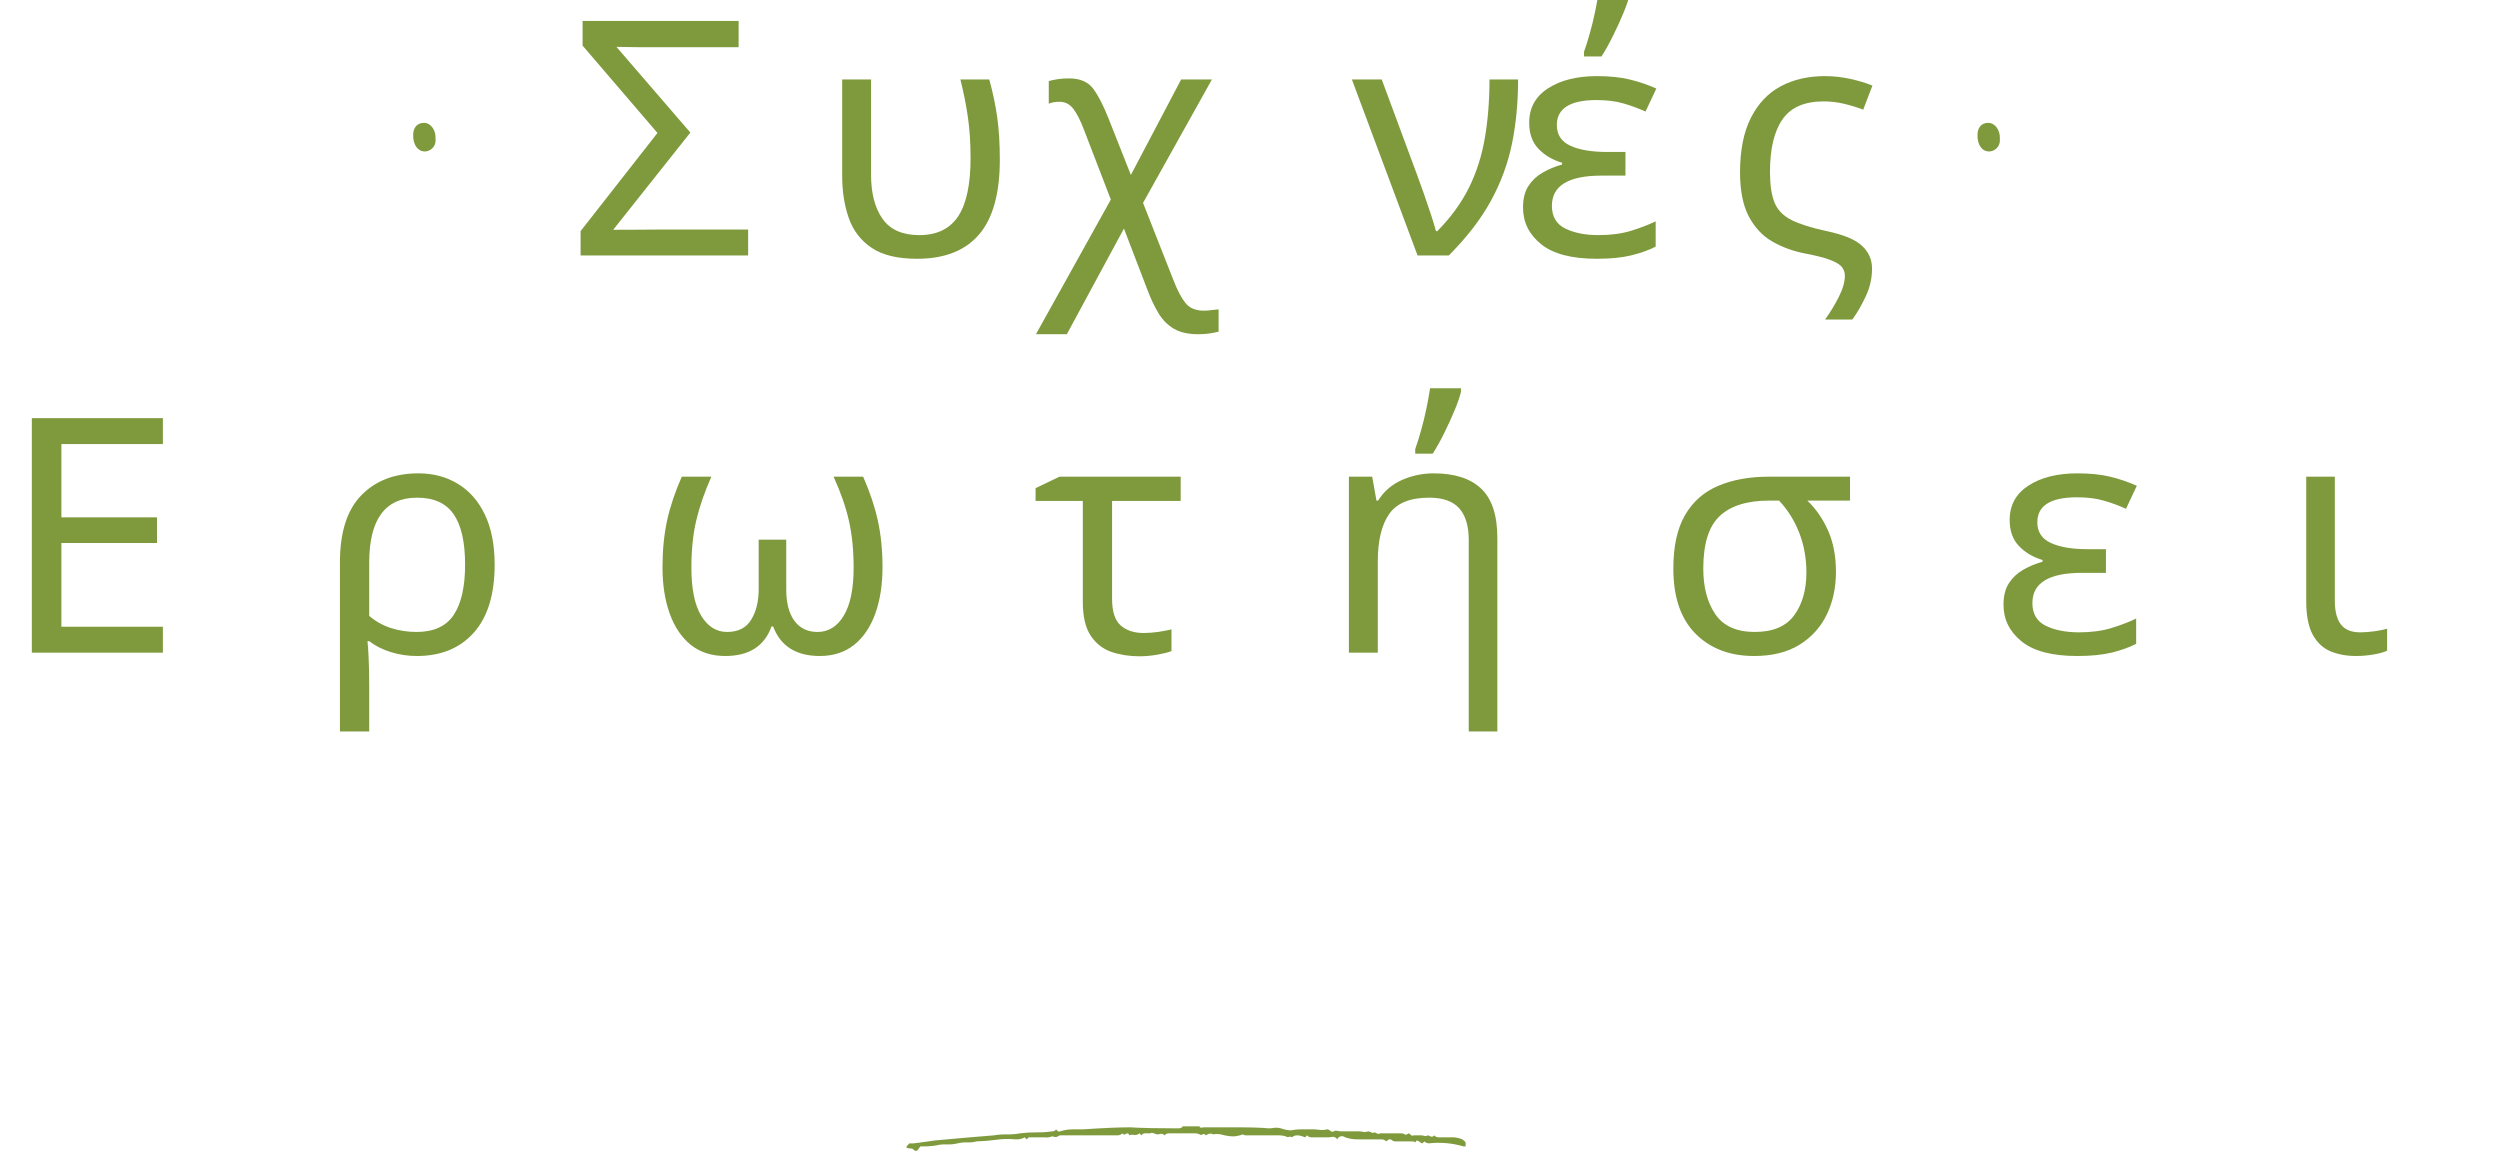
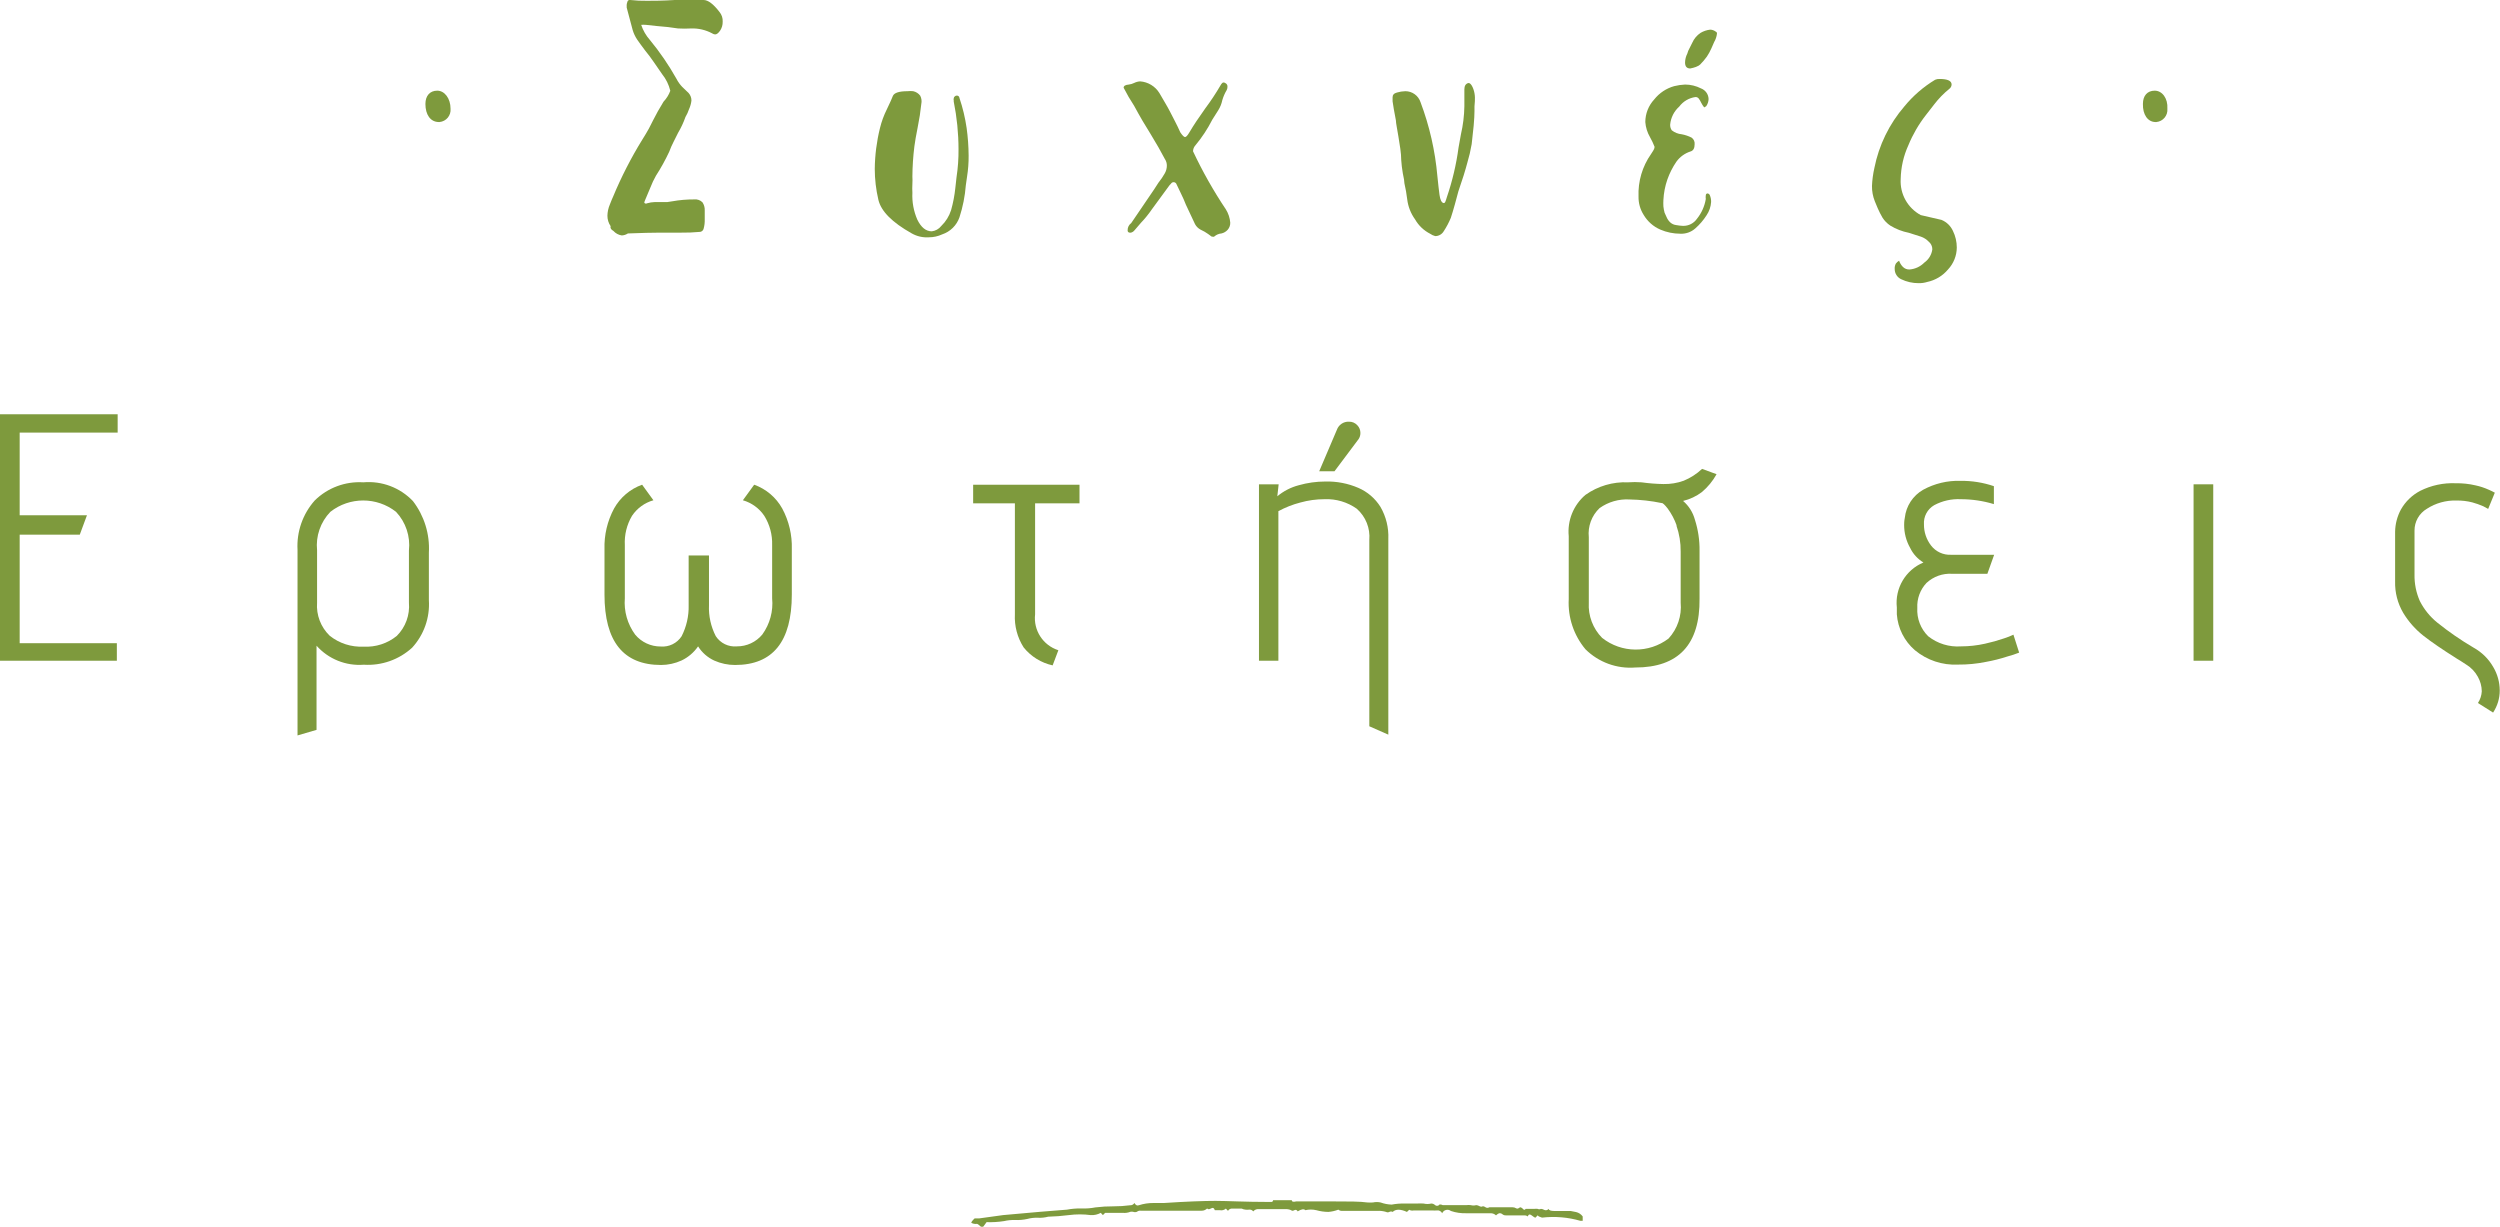
- <svg xmlns="http://www.w3.org/2000/svg" viewBox="0 0 411.04 189.21">
+ <svg xmlns="http://www.w3.org/2000/svg" viewBox="0 0 188.05 92.26">
  <g style="isolation:isolate">
-     <text transform="translate(93.52 42)" style="isolation:isolate;font-size:54px;fill:#7e9a3d;font-family:NF-Takhie-Free-Regular, NF-Takhie-Free;letter-spacing:0.4em">Σ<tspan x="40.68" y="0" style="letter-spacing:0.378em">υ</tspan>
-       <tspan x="77.4" y="0" style="letter-spacing:0.4em">χν</tspan>
-       <tspan x="154.56" y="0" style="letter-spacing:0.378em">έ</tspan>
-       <tspan x="189.6" y="0">ς</tspan>
-     </text>
+     <g style="isolation:isolate">
+       <path d="M46.14,17.37q-.27-.15-.21-.36a1.38,1.38,0,0,1-.24-.78,2.27,2.27,0,0,1,.18-.84c.12-.31.2-.5.24-.58a30.31,30.31,0,0,1,2.2-4.3c.2-.32.37-.6.5-.84l.31-.61c.22-.44.48-.91.79-1.41a2.4,2.4,0,0,0,.51-.82,3.19,3.19,0,0,0-.62-1.26C49.39,5,49,4.36,48.52,3.79c-.24-.32-.44-.59-.59-.81a2.64,2.64,0,0,1-.34-.72L47.14.57V.48A.8.8,0,0,1,47.2.11.18.18,0,0,1,47.41,0a9.7,9.7,0,0,0,1.26.06c.46,0,1.16,0,2.08-.06a3.57,3.57,0,0,1,.54,0h1.63q.51,0,1.2.9a1.05,1.05,0,0,1,.24.73,1.15,1.15,0,0,1-.19.67c-.13.19-.26.29-.38.29a.51.51,0,0,1-.24-.09A3.13,3.13,0,0,0,52,2.14a8.82,8.82,0,0,1-1,0c-.5-.08-1-.14-1.57-.18l-.84-.09a1.86,1.86,0,0,0-.36,0A3.28,3.28,0,0,0,48.88,3a19.93,19.93,0,0,1,2,2.92,2.55,2.55,0,0,0,.44.62L51.8,7a.84.84,0,0,1,.21.57,2.18,2.18,0,0,1-.18.64,2.86,2.86,0,0,1-.27.59A6.68,6.68,0,0,1,51,10l-.33.66a6.22,6.22,0,0,0-.33.75,15.21,15.21,0,0,1-1,1.81,6.58,6.58,0,0,0-.42.89c-.2.47-.34.8-.42,1s0,.14,0,.18a.18.18,0,0,0,.18,0,2.22,2.22,0,0,1,.57-.09l.61,0,.33,0,.39-.06A9.09,9.09,0,0,1,52.22,15a.75.75,0,0,1,.62.22,1,1,0,0,1,.17.6l0,.69a2.28,2.28,0,0,1-.08.68.32.32,0,0,1-.25.25,14.23,14.23,0,0,1-1.51.06H49.6q-.81,0-2.37.06a.92.92,0,0,1-.46.15A1.06,1.06,0,0,1,46.14,17.37Z" style="fill:#7e9a3d" />
+       <path d="M68.57,17.55c-1.46-.82-2.3-1.66-2.5-2.53a10.25,10.25,0,0,1-.27-2.31,13.37,13.37,0,0,1,.39-3.07,6.68,6.68,0,0,1,.52-1.42q.36-.75.45-1,.15-.36,1.11-.36a1.74,1.74,0,0,1,.42,0,.89.89,0,0,1,.53.34.93.93,0,0,1,.08.62c-.06.58-.15,1.16-.27,1.75s-.21,1.12-.25,1.44a19.41,19.41,0,0,0-.15,2.26,4.93,4.93,0,0,1,0,.56,5.73,5.73,0,0,0,0,.67A4.52,4.52,0,0,0,69,16.52c.29.59.65.88,1.09.88A1.06,1.06,0,0,0,70.8,17a2.86,2.86,0,0,0,.74-1.19,9.93,9.93,0,0,0,.32-1.67l.09-.81a13.05,13.05,0,0,0,.15-2.11,18.27,18.27,0,0,0-.36-3.58.92.92,0,0,0,0-.09.24.24,0,0,1,0-.15.19.19,0,0,1,.08-.15.22.22,0,0,1,.14-.06.19.19,0,0,1,.21.18,12.75,12.75,0,0,1,.54,2.26,16,16,0,0,1,.15,2.07,9.49,9.49,0,0,1-.12,1.6l-.09.63a10.39,10.39,0,0,1-.48,2.42,2.07,2.07,0,0,1-1.3,1.28,2.39,2.39,0,0,1-1,.22A2.3,2.3,0,0,1,68.57,17.55Z" style="fill:#7e9a3d" />
+       <path d="M90.61,17.43l-.31-.16a1,1,0,0,1-.41-.41q-.48-1-.69-1.47c-.1-.26-.23-.56-.39-.88s-.27-.55-.33-.69a.23.23,0,0,0-.4,0,1.1,1.1,0,0,0-.18.21l-1.26,1.72a7.87,7.87,0,0,1-.81,1l-.49.57a.5.5,0,0,1-.27.18H85a.16.16,0,0,1-.18-.18.65.65,0,0,1,.27-.54l1.72-2.53.33-.51a4.93,4.93,0,0,0,.48-.71,1.17,1.17,0,0,0,.15-.55.86.86,0,0,0-.15-.52q-.42-.81-1.08-1.89c-.4-.63-.81-1.33-1.23-2.11a13.94,13.94,0,0,1-.79-1.36q0-.21.39-.24a1.23,1.23,0,0,0,.4-.12,1.16,1.16,0,0,1,.45-.12A1.86,1.86,0,0,1,87.21,7c.32.56.6,1,.83,1.46s.48.9.74,1.49q.24.36.36.36t.33-.36c.3-.51.7-1.11,1.2-1.81a18,18,0,0,0,1.12-1.69.8.8,0,0,1,.15-.21.17.17,0,0,1,.21,0,.28.28,0,0,1,.18.3.53.53,0,0,1-.06.24,3.24,3.24,0,0,0-.33.76,2.27,2.27,0,0,1-.3.75L91.19,9a10.3,10.3,0,0,1-1.27,1.93.68.68,0,0,0-.18.45,33.4,33.4,0,0,0,2.47,4.37,2.22,2.22,0,0,1,.33,1,.78.78,0,0,1-.19.53.89.89,0,0,1-.47.28.93.93,0,0,0-.54.23c-.06.05-.13,0-.21,0A5.2,5.2,0,0,0,90.61,17.43Z" style="fill:#7e9a3d" />
+       <path d="M107.57,17.58a2.73,2.73,0,0,1-1.13-1.08,3.24,3.24,0,0,1-.59-1.51,11.12,11.12,0,0,0-.21-1.2q0-.21-.12-.75c-.06-.36-.1-.68-.12-1,0-.54-.11-1.13-.21-1.76S105,9.26,105,9.06c-.12-.64-.21-1.12-.25-1.44a2.36,2.36,0,0,1,0-.3c0-.18.1-.3.33-.36a2.42,2.42,0,0,1,.63-.1,1.2,1.2,0,0,1,1.14.82,21,21,0,0,1,1.27,5.57c.06.58.11,1.05.16,1.41s.15.57.29.61.17-.15.27-.46a19.56,19.56,0,0,0,.87-3.7l.18-1A10.12,10.12,0,0,0,110.15,8l0-1.27c0-.26.09-.42.28-.48s.4.33.48.76,0,.83,0,1,0,.28,0,.36q0,.39-.06,1.08l-.15,1.39a11.7,11.7,0,0,1-.33,1.41c-.15.57-.37,1.28-.67,2.14l-.27,1q-.15.54-.3,1a6.13,6.13,0,0,1-.53,1,.74.74,0,0,1-.64.37A1.17,1.17,0,0,1,107.57,17.58Z" style="fill:#7e9a3d" />
+       <path d="M124.89,17.27a2.7,2.7,0,0,1-1.25-1.1,2.49,2.49,0,0,1-.39-1.39,5.2,5.2,0,0,1,.94-3.19l.16-.25a.59.59,0,0,0,.11-.29,5.59,5.59,0,0,0-.35-.74,2.65,2.65,0,0,1-.35-1.13,2.51,2.51,0,0,1,.67-1.7,2.92,2.92,0,0,1,1.5-1,4.1,4.1,0,0,1,.82-.12,2.65,2.65,0,0,1,1.2.29.88.88,0,0,1,.57.8,1,1,0,0,1-.18.54l-.15.09a2,2,0,0,1-.23-.36,1.68,1.68,0,0,0-.19-.32.3.3,0,0,0-.24-.1,1.84,1.84,0,0,0-1.22.72,2.07,2.07,0,0,0-.68,1.35.69.69,0,0,0,.12.43,1.41,1.41,0,0,0,.75.3,2.82,2.82,0,0,1,.74.25.54.54,0,0,1,.23.5q0,.45-.3.54a2.1,2.1,0,0,0-1.07.77,5.76,5.76,0,0,0-.68,1.34,5.5,5.5,0,0,0-.3,1.56,4.21,4.21,0,0,0,0,.46,2.94,2.94,0,0,0,.09.48l.15.33a1.13,1.13,0,0,0,.3.42.8.8,0,0,0,.42.18,3.6,3.6,0,0,0,.51.06,1.24,1.24,0,0,0,1.06-.54,3.18,3.18,0,0,0,.66-1.48.87.87,0,0,1,0-.28c0-.09.07-.14.13-.14a.21.21,0,0,1,.18.15,1.22,1.22,0,0,1,.09.49,2,2,0,0,1-.34,1,4.61,4.61,0,0,1-.86,1,1.57,1.57,0,0,1-1.12.39A3.82,3.82,0,0,1,124.89,17.27ZM126.75,4.7a1.54,1.54,0,0,1,.17-.67l.07-.21s.12-.24.3-.6a1.73,1.73,0,0,1,.63-.75,1.84,1.84,0,0,1,.72-.24.72.72,0,0,1,.42.15.14.14,0,0,1,.09.15,1.61,1.61,0,0,1-.21.63l-.21.48a4.1,4.1,0,0,1-.34.62,5.07,5.07,0,0,1-.5.59l-.12.09a1.65,1.65,0,0,1-.41.16l-.22.05Q126.75,5.15,126.75,4.7Z" style="fill:#7e9a3d" />
+       <path d="M143,21a.84.84,0,0,1-.48-.76.73.73,0,0,1,.09-.42.83.83,0,0,1,.24-.21,1.2,1.2,0,0,0,.29.47.66.66,0,0,0,.5.19,1.75,1.75,0,0,0,1.11-.52,1.45,1.45,0,0,0,.6-1,.74.74,0,0,0-.27-.57,1.46,1.46,0,0,0-.59-.38l-.91-.29a4.24,4.24,0,0,1-1.39-.54,2,2,0,0,1-.59-.6,6.73,6.73,0,0,1-.36-.71c-.11-.25-.18-.42-.22-.53a3,3,0,0,1-.21-1.14,7.58,7.58,0,0,1,.18-1.35A10.1,10.1,0,0,1,143.25,8a9,9,0,0,1,2.31-2,.75.75,0,0,1,.33-.06c.61,0,.91.14.91.42a.43.43,0,0,1-.18.33,6.79,6.79,0,0,0-1.12,1.15l-.63.81a9.62,9.62,0,0,0-1.32,2.27,6.42,6.42,0,0,0-.58,2.55,2.89,2.89,0,0,0,1.51,2.71l1.56.36a1.62,1.62,0,0,1,.86.83,2.83,2.83,0,0,1,.29,1.25,2.44,2.44,0,0,1-.66,1.65,2.79,2.79,0,0,1-1.57.94,2,2,0,0,1-.63.09A3,3,0,0,1,143,21Z" style="fill:#7e9a3d" />
+     </g>
  </g>
  <g style="isolation:isolate">
-     <text transform="translate(0 107.31)" style="isolation:isolate;font-size:54px;fill:#7e9a3d;font-family:AdventPro-Regular, Advent Pro;letter-spacing:0.4em">Ερωτήσεις</text>
+     <g style="isolation:isolate">
+       <path d="M0,31.16H8.85v1.38H1.48v6.22H6.54L6,40.22H1.48v8.16H8.79V49.7H0Z" style="fill:#7e9a3d" />
+       <path d="M22.38,41.36a5.16,5.16,0,0,1,1.3-3.72,4.78,4.78,0,0,1,3.65-1.36,4.6,4.6,0,0,1,3.73,1.41,5.83,5.83,0,0,1,1.2,3.88v3.58A4.83,4.83,0,0,1,31,48.72,4.93,4.93,0,0,1,27.36,50a4.31,4.31,0,0,1-3.55-1.43v6.33l-1.43.42Zm7.41-2.86a4,4,0,0,0-4.94,0,3.63,3.63,0,0,0-1,2.89v3.94a3.13,3.13,0,0,0,.95,2.49,3.78,3.78,0,0,0,2.55.82,3.63,3.63,0,0,0,2.5-.81,3.15,3.15,0,0,0,.91-2.5V41.41A3.66,3.66,0,0,0,29.79,38.5Z" style="fill:#7e9a3d" />
+       <path d="M57.49,38.8a2.91,2.91,0,0,0-1.61-1.17l.85-1.17a3.93,3.93,0,0,1,2.11,1.79,6.08,6.08,0,0,1,.72,3.06v3.41q0,5.3-4.27,5.3a3.83,3.83,0,0,1-1.56-.33,2.84,2.84,0,0,1-1.22-1.07,3.15,3.15,0,0,1-1.24,1.06,3.75,3.75,0,0,1-1.54.34q-4.26,0-4.26-5.3V41.31a6.08,6.08,0,0,1,.72-3.06,3.93,3.93,0,0,1,2.11-1.79l.85,1.17a2.88,2.88,0,0,0-1.61,1.17A3.92,3.92,0,0,0,47,41v4a4.07,4.07,0,0,0,.78,2.74,2.48,2.48,0,0,0,1.92.89,1.71,1.71,0,0,0,1.57-.77,4.85,4.85,0,0,0,.53-2.33V41.78h1.53v3.74a4.65,4.65,0,0,0,.51,2.33,1.71,1.71,0,0,0,1.59.77,2.46,2.46,0,0,0,1.91-.89A4,4,0,0,0,58.08,45V41A3.92,3.92,0,0,0,57.49,38.8Z" style="fill:#7e9a3d" />
+       <path d="M77,48.7a4.22,4.22,0,0,1-.66-2.49V37.86H73.2v-1.4h8v1.4H77.86v8.35a2.53,2.53,0,0,0,1.75,2.7l-.43,1.14A3.86,3.86,0,0,1,77,48.7Z" style="fill:#7e9a3d" />
+       <path d="M103,40.62a2.81,2.81,0,0,0-.94-2.35,3.9,3.9,0,0,0-2.43-.72,6.76,6.76,0,0,0-1.82.25,7.28,7.28,0,0,0-1.65.65V49.7H94.7V36.43h1.48l-.1.9a4.16,4.16,0,0,1,1.61-.83,7.33,7.33,0,0,1,2-.28,5.88,5.88,0,0,1,2.49.48,3.68,3.68,0,0,1,1.66,1.43,4.44,4.44,0,0,1,.59,2.41V55.26L103,54.63Zm-2.44-8.29a.92.92,0,0,1,.9-.61.81.81,0,0,1,.64.27.82.82,0,0,1,.23.58.81.81,0,0,1-.13.45l-1.82,2.43H99.23Z" style="fill:#7e9a3d" />
+       <path d="M123,50.21a4.79,4.79,0,0,1-3.74-1.37A5.43,5.43,0,0,1,118,45.07V40.33a3.63,3.63,0,0,1,1.25-3.1,5.15,5.15,0,0,1,3.22-.95,6.68,6.68,0,0,1,1,0,13.84,13.84,0,0,0,1.65.13,4.23,4.23,0,0,0,1.53-.25,4.58,4.58,0,0,0,1.38-.89l1.09.4a4.78,4.78,0,0,1-1.1,1.34,3.81,3.81,0,0,1-1.42.67,2.83,2.83,0,0,1,.89,1.41,7.35,7.35,0,0,1,.35,2.35v3.58C127.88,48.49,126.25,50.21,123,50.21Zm3.12-10.68a4.93,4.93,0,0,0-.67-1.27c-.23-.3-.39-.44-.46-.42a13,13,0,0,0-2.41-.27,3.52,3.52,0,0,0-2.26.65,2.64,2.64,0,0,0-.81,2.19v4.92a3.49,3.49,0,0,0,1,2.65,4.08,4.08,0,0,0,5,.05,3.51,3.51,0,0,0,.91-2.7V41.49A5.73,5.73,0,0,0,126.1,39.53Z" style="fill:#7e9a3d" />
+       <path d="M151,49.38a12,12,0,0,1-1.63.41,10,10,0,0,1-2.08.2,4.71,4.71,0,0,1-3.25-1.08,3.94,3.94,0,0,1-1.36-2.7l0-.51a3.29,3.29,0,0,1,2-3.39,2.59,2.59,0,0,1-1-1.1,3.46,3.46,0,0,1-.45-1.73c0-.11,0-.28.05-.53a2.77,2.77,0,0,1,1.38-2.11,5.49,5.49,0,0,1,2.81-.67,7.47,7.47,0,0,1,2.51.4v1.35a8.59,8.59,0,0,0-2.49-.37,3.84,3.84,0,0,0-2,.45,1.55,1.55,0,0,0-.77,1.45,2.57,2.57,0,0,0,.53,1.58,1.79,1.79,0,0,0,1.51.7H150l-.51,1.43h-2.65a2.6,2.6,0,0,0-1.93.69,2.55,2.55,0,0,0-.69,1.88,2.76,2.76,0,0,0,.82,2.13,3.56,3.56,0,0,0,2.47.76,8.34,8.34,0,0,0,1.8-.2,12.87,12.87,0,0,0,1.43-.4,5.31,5.31,0,0,0,.71-.28l.43,1.35A7.31,7.31,0,0,1,151,49.38Z" style="fill:#7e9a3d" />
+       <path d="M165,36.43h1.48V49.7H165Z" style="fill:#7e9a3d" />
+       <path d="M186.68,52a2.28,2.28,0,0,0-.3-1.1,2.43,2.43,0,0,0-.87-.91c-.32-.21-.55-.36-.71-.45-1.06-.67-1.9-1.24-2.51-1.72a6.42,6.42,0,0,1-1.52-1.72,4.44,4.44,0,0,1-.61-2.36V40a3.63,3.63,0,0,1,.44-1.68,3.57,3.57,0,0,1,1.45-1.4,5.45,5.45,0,0,1,2.67-.57,6.08,6.08,0,0,1,1.49.16,4.88,4.88,0,0,1,1,.33,4.7,4.7,0,0,1,.45.22l-.5,1.22-.37-.2a6.12,6.12,0,0,0-.82-.29,4.42,4.42,0,0,0-1.19-.14,3.87,3.87,0,0,0-2.23.62,1.89,1.89,0,0,0-.93,1.65v3.29a4.72,4.72,0,0,0,.4,2,5,5,0,0,0,1.31,1.62,22.72,22.72,0,0,0,2.74,1.89,3.86,3.86,0,0,1,1.47,1.45,3.47,3.47,0,0,1,.49,1.76,3,3,0,0,1-.5,1.67l-1.14-.72A1.78,1.78,0,0,0,186.68,52Z" style="fill:#7e9a3d" />
+     </g>
  </g>
-   <path d="M325.13,22.2c0-1.24.67-2,1.77-2s2,1.16,1.91,2.7a1.83,1.83,0,0,1-1.65,2H327C325.85,24.88,325.1,23.79,325.13,22.2Z" style="fill:#7e9a3d" />
-   <path d="M67.93,22.2c0-1.24.68-2,1.78-2s2,1.16,1.9,2.7a1.82,1.82,0,0,1-1.65,2h-.15C68.66,24.88,67.91,23.79,67.93,22.2Z" style="fill:#7e9a3d" />
+   <path d="M161.19,7.82c0-.62.33-1,.89-1s1,.58.95,1.36a.92.92,0,0,1-.83,1h-.07C161.55,9.17,161.17,8.62,161.19,7.82Z" style="fill:#7e9a3d" />
+   <path d="M32,7.82c0-.62.34-1,.89-1s1,.58,1,1.36a.92.92,0,0,1-.83,1H33C32.37,9.17,32,8.62,32,7.82Z" style="fill:#7e9a3d" />
  <g style="isolation:isolate">
    <g style="isolation:isolate">
-       <path d="M150.25,189.06a.69.69,0,0,0-.41-.24,1.31,1.31,0,0,1-.83-.17c0-.11.17-.33.5-.66h.66c.11,0,1.32-.16,3.63-.49l5.61-.5,4-.33a11.31,11.31,0,0,1,2.14-.16,9.81,9.81,0,0,0,2.15-.17,19.51,19.51,0,0,1,2.72-.16,16.09,16.09,0,0,0,2.56-.17.67.67,0,0,0,.66-.33q.33.49.66.33a7,7,0,0,1,2.22-.33h1.57q4.95-.33,7.76-.33,2.64.17,7.92.17a1.61,1.61,0,0,0,.41-.08c.16-.06.25-.14.25-.25h2.8c0,.22.22.27.66.16h5.45c2.42,0,4.18.06,5.28.17a5.73,5.73,0,0,0,.82-.08,2.8,2.8,0,0,1,1.16.08,5.43,5.43,0,0,0,1.65.33,8.74,8.74,0,0,1,2-.17H216a8,8,0,0,1,1,.09,2.71,2.71,0,0,0,1.16-.09.79.79,0,0,1,.57.25.46.46,0,0,0,.58.08c.11-.11.3-.13.58-.08a2.91,2.91,0,0,0,.58.08h3a2.5,2.5,0,0,1,.66.09,1.55,1.55,0,0,0,.82-.09,1.31,1.31,0,0,1,.5.17c.22.11.38.11.49,0a.77.77,0,0,1,.41.16.55.55,0,0,0,.58,0h3.47a1,1,0,0,1,.57.17c.17.11.36.05.58-.17a.69.69,0,0,1,.41.25c.17.17.31.19.42.08h1.32a2.05,2.05,0,0,1,.49.09.51.51,0,0,0,.5-.09,1.28,1.28,0,0,1,.49.17.54.54,0,0,0,.66-.17c.11.22.39.33.83.33h2.47a5.23,5.23,0,0,1,.83.17,1.6,1.6,0,0,1,1,.66v.66h-.33a14.59,14.59,0,0,0-5.78-.5l-.49-.16-.17-.17-.33.33a1.29,1.29,0,0,1-.58-.33c-.27-.22-.46-.16-.57.17a.82.82,0,0,0-.58-.17h-2.72a.68.68,0,0,1-.5-.16.66.66,0,0,0-.49-.17c-.11,0-.28.11-.5.33a1.11,1.11,0,0,0-.82-.33h-3.63a6.43,6.43,0,0,1-2.31-.33.85.85,0,0,0-1.32.33.8.8,0,0,0-.83-.41,4.17,4.17,0,0,1-.66.08h-2.8a1,1,0,0,1-.66-.33l-.33.33c-1-.44-1.71-.44-2.15,0a.49.49,0,0,0-.49-.08.49.49,0,0,1-.5-.08,4.27,4.27,0,0,0-1.32-.17H205a1,1,0,0,1-.66-.16,5.26,5.26,0,0,1-1.49.33,7.26,7.26,0,0,1-1.81-.25,3.52,3.52,0,0,0-1.65-.08c-.22-.22-.61-.17-1.16.16a.32.32,0,0,0-.49-.16c-.22.11-.39.11-.5,0a1.81,1.81,0,0,0-.82-.17h-4.29a.93.93,0,0,0-.66.33.67.67,0,0,0-.66-.24,2.6,2.6,0,0,1-.5.08,2,2,0,0,1-.58-.17q-.41-.17-.57,0h-.83a.67.67,0,0,0-.66.33l-.33-.33a1,1,0,0,1-.91.25c-.38-.05-.63,0-.74.08-.11-.33-.3-.41-.58-.24s-.46.13-.57-.09a1.13,1.13,0,0,1-.83.33H174.5a.79.79,0,0,0-.57.17.74.74,0,0,1-.58.08,1.53,1.53,0,0,0-.41-.08,2.24,2.24,0,0,1-1.16.16h-2.64l-.33.33-.33-.33a2.68,2.68,0,0,1-1.48.33,14,14,0,0,0-3.3.08,29.49,29.49,0,0,1-3.14.25,4.94,4.94,0,0,1-1.48.17,5.83,5.83,0,0,0-1.65.16,6.63,6.63,0,0,1-1.82.17,5.83,5.83,0,0,0-1.65.16,14.84,14.84,0,0,1-2.64.17l-.49.66A.45.45,0,0,1,150.25,189.06Z" style="fill:#7e9a3d" />
+       <path d="M73.68,92.18c-.09-.08-.15-.12-.21-.12a.67.67,0,0,1-.41-.08c0-.06.08-.17.25-.33h.33l1.81-.25,2.81-.25,2-.16a5.14,5.14,0,0,1,1.07-.09,4.6,4.6,0,0,0,1.07-.08,10.76,10.76,0,0,1,1.37-.08A8.78,8.78,0,0,0,85,90.66a.35.35,0,0,0,.33-.17c.1.17.21.22.33.17a3.5,3.5,0,0,1,1.11-.17h.78c1.65-.11,3-.16,3.88-.16s2.2.08,4,.08a1,1,0,0,0,.21,0c.08,0,.12-.07.12-.13h1.41q0,.17.33.09h2.72c1.21,0,2.09,0,2.64.08a3.73,3.73,0,0,0,.41,0,1.31,1.31,0,0,1,.58,0,2.71,2.71,0,0,0,.83.16,4.75,4.75,0,0,1,1-.08h.91a3.87,3.87,0,0,1,.49,0,1.22,1.22,0,0,0,.58,0,.42.42,0,0,1,.29.12.23.23,0,0,0,.29,0c0-.06.15-.07.28,0l.29,0h1.49a1.24,1.24,0,0,1,.33,0,.76.76,0,0,0,.41,0,.54.54,0,0,1,.25.08c.11.05.19.05.25,0a.43.43,0,0,1,.2.08.26.26,0,0,0,.29,0h1.74a.54.54,0,0,1,.28.08c.09.06.18,0,.29-.08a.33.33,0,0,1,.21.12c.08.09.15.1.21,0h.66a1,1,0,0,1,.24,0,.26.26,0,0,0,.25,0,.57.57,0,0,1,.25.08.27.27,0,0,0,.33-.08c0,.11.19.16.41.16h1.24l.41.08a.86.86,0,0,1,.5.33v.33h-.17a7.38,7.38,0,0,0-2.89-.24l-.24-.09-.09-.08-.16.17c-.06,0-.15-.06-.29-.17s-.24-.08-.29.08a.44.44,0,0,0-.29-.08h-1.36a.37.37,0,0,1-.25-.08.32.32,0,0,0-.25-.08s-.13.05-.24.16a.57.57,0,0,0-.42-.16h-1.81a3.23,3.23,0,0,1-1.16-.17.43.43,0,0,0-.66.17.38.38,0,0,0-.41-.21,2.09,2.09,0,0,1-.33,0h-1.4A.47.47,0,0,1,106,91l-.17.16c-.49-.22-.85-.22-1.07,0a.26.26,0,0,0-.25,0,.26.26,0,0,1-.25,0,2,2,0,0,0-.66-.08H101a.43.43,0,0,1-.33-.09,2.67,2.67,0,0,1-.75.17,3.5,3.5,0,0,1-.91-.13,1.81,1.81,0,0,0-.82,0c-.11-.11-.3-.08-.58.09a.17.17,0,0,0-.25-.09q-.16.09-.24,0a1,1,0,0,0-.42-.08H94.6a.48.48,0,0,0-.33.17.34.34,0,0,0-.33-.13,1,1,0,0,1-.25,0,.79.79,0,0,1-.29-.08c-.14,0-.23,0-.29,0H92.7a.34.34,0,0,0-.33.17l-.16-.17a.52.52,0,0,1-.46.12c-.19,0-.32,0-.37,0-.06-.17-.15-.21-.29-.13s-.23.07-.29,0a.57.57,0,0,1-.41.17H85.81a.37.37,0,0,0-.29.08.39.39,0,0,1-.29,0,.58.58,0,0,0-.2,0,1.2,1.2,0,0,1-.58.08H83.13l-.17.17-.16-.17a1.39,1.39,0,0,1-.75.17,6.28,6.28,0,0,0-1.65,0,15.58,15.58,0,0,1-1.56.12,2.43,2.43,0,0,1-.75.08,2.63,2.63,0,0,0-.82.09,3.62,3.62,0,0,1-.91.08,3.16,3.16,0,0,0-.83.08,7,7,0,0,1-1.32.08l-.24.33A.23.23,0,0,1,73.68,92.18Z" style="fill:#7e9a3d" />
    </g>
  </g>
</svg>
